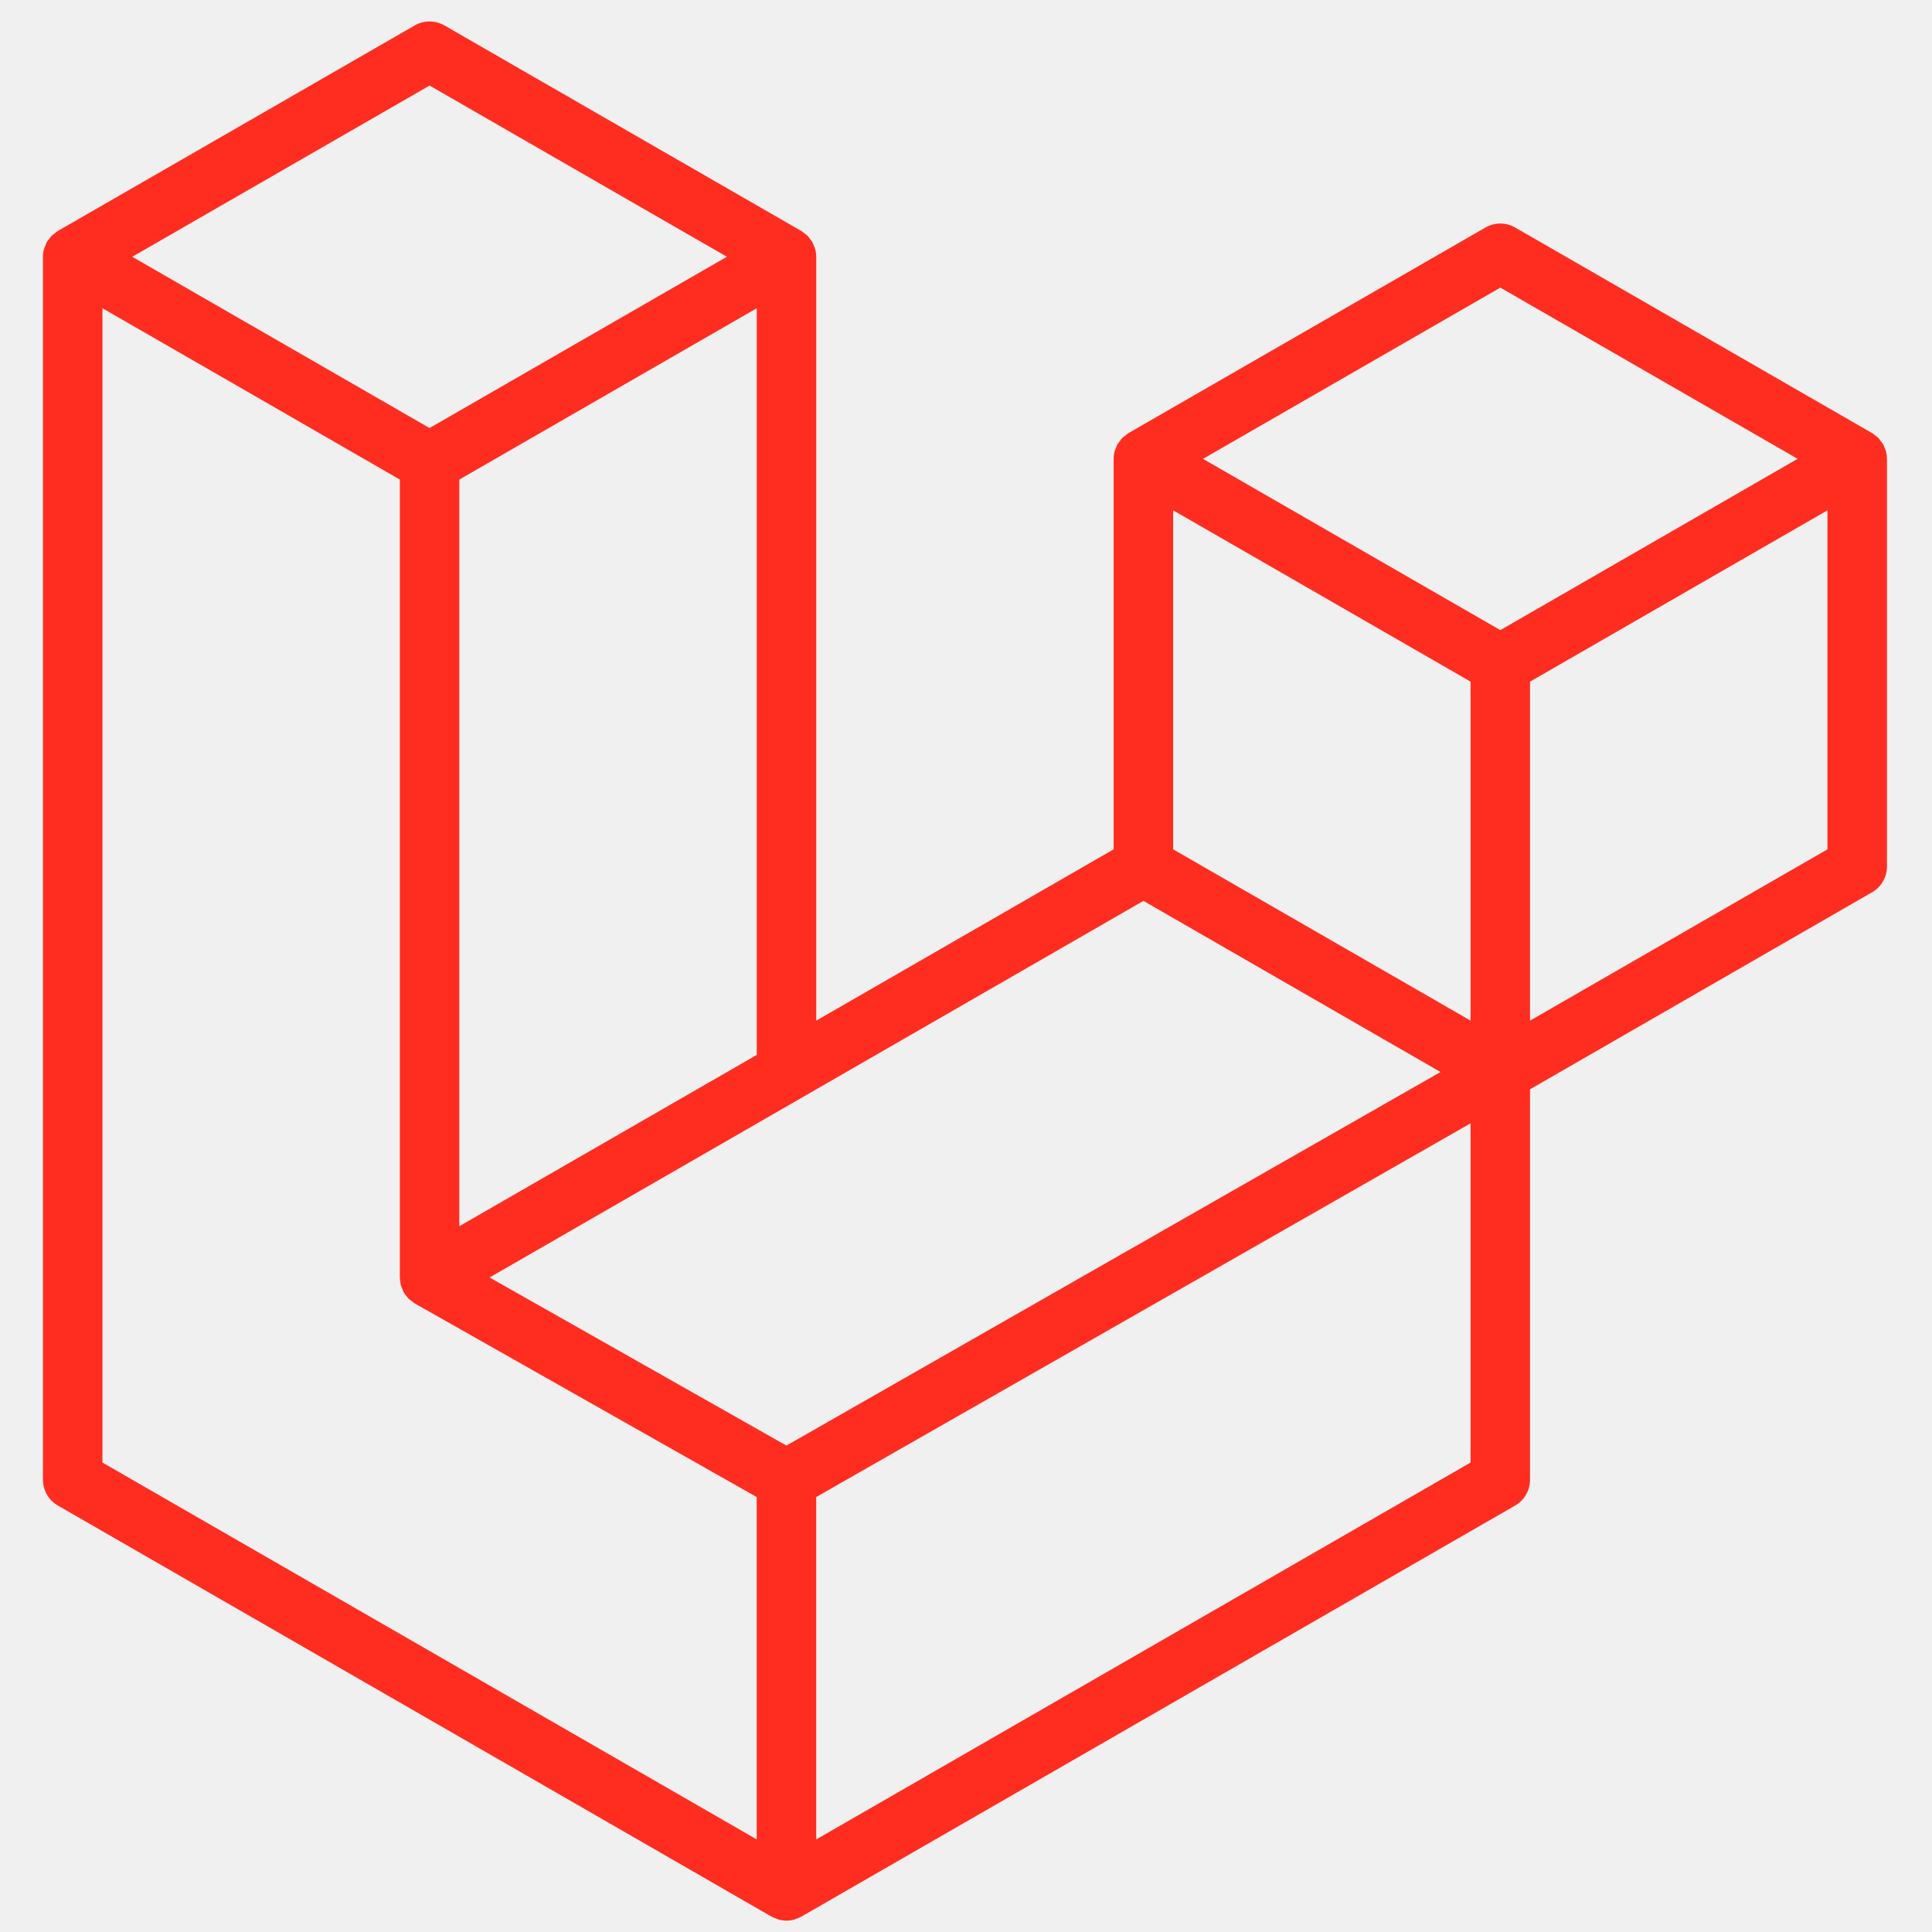
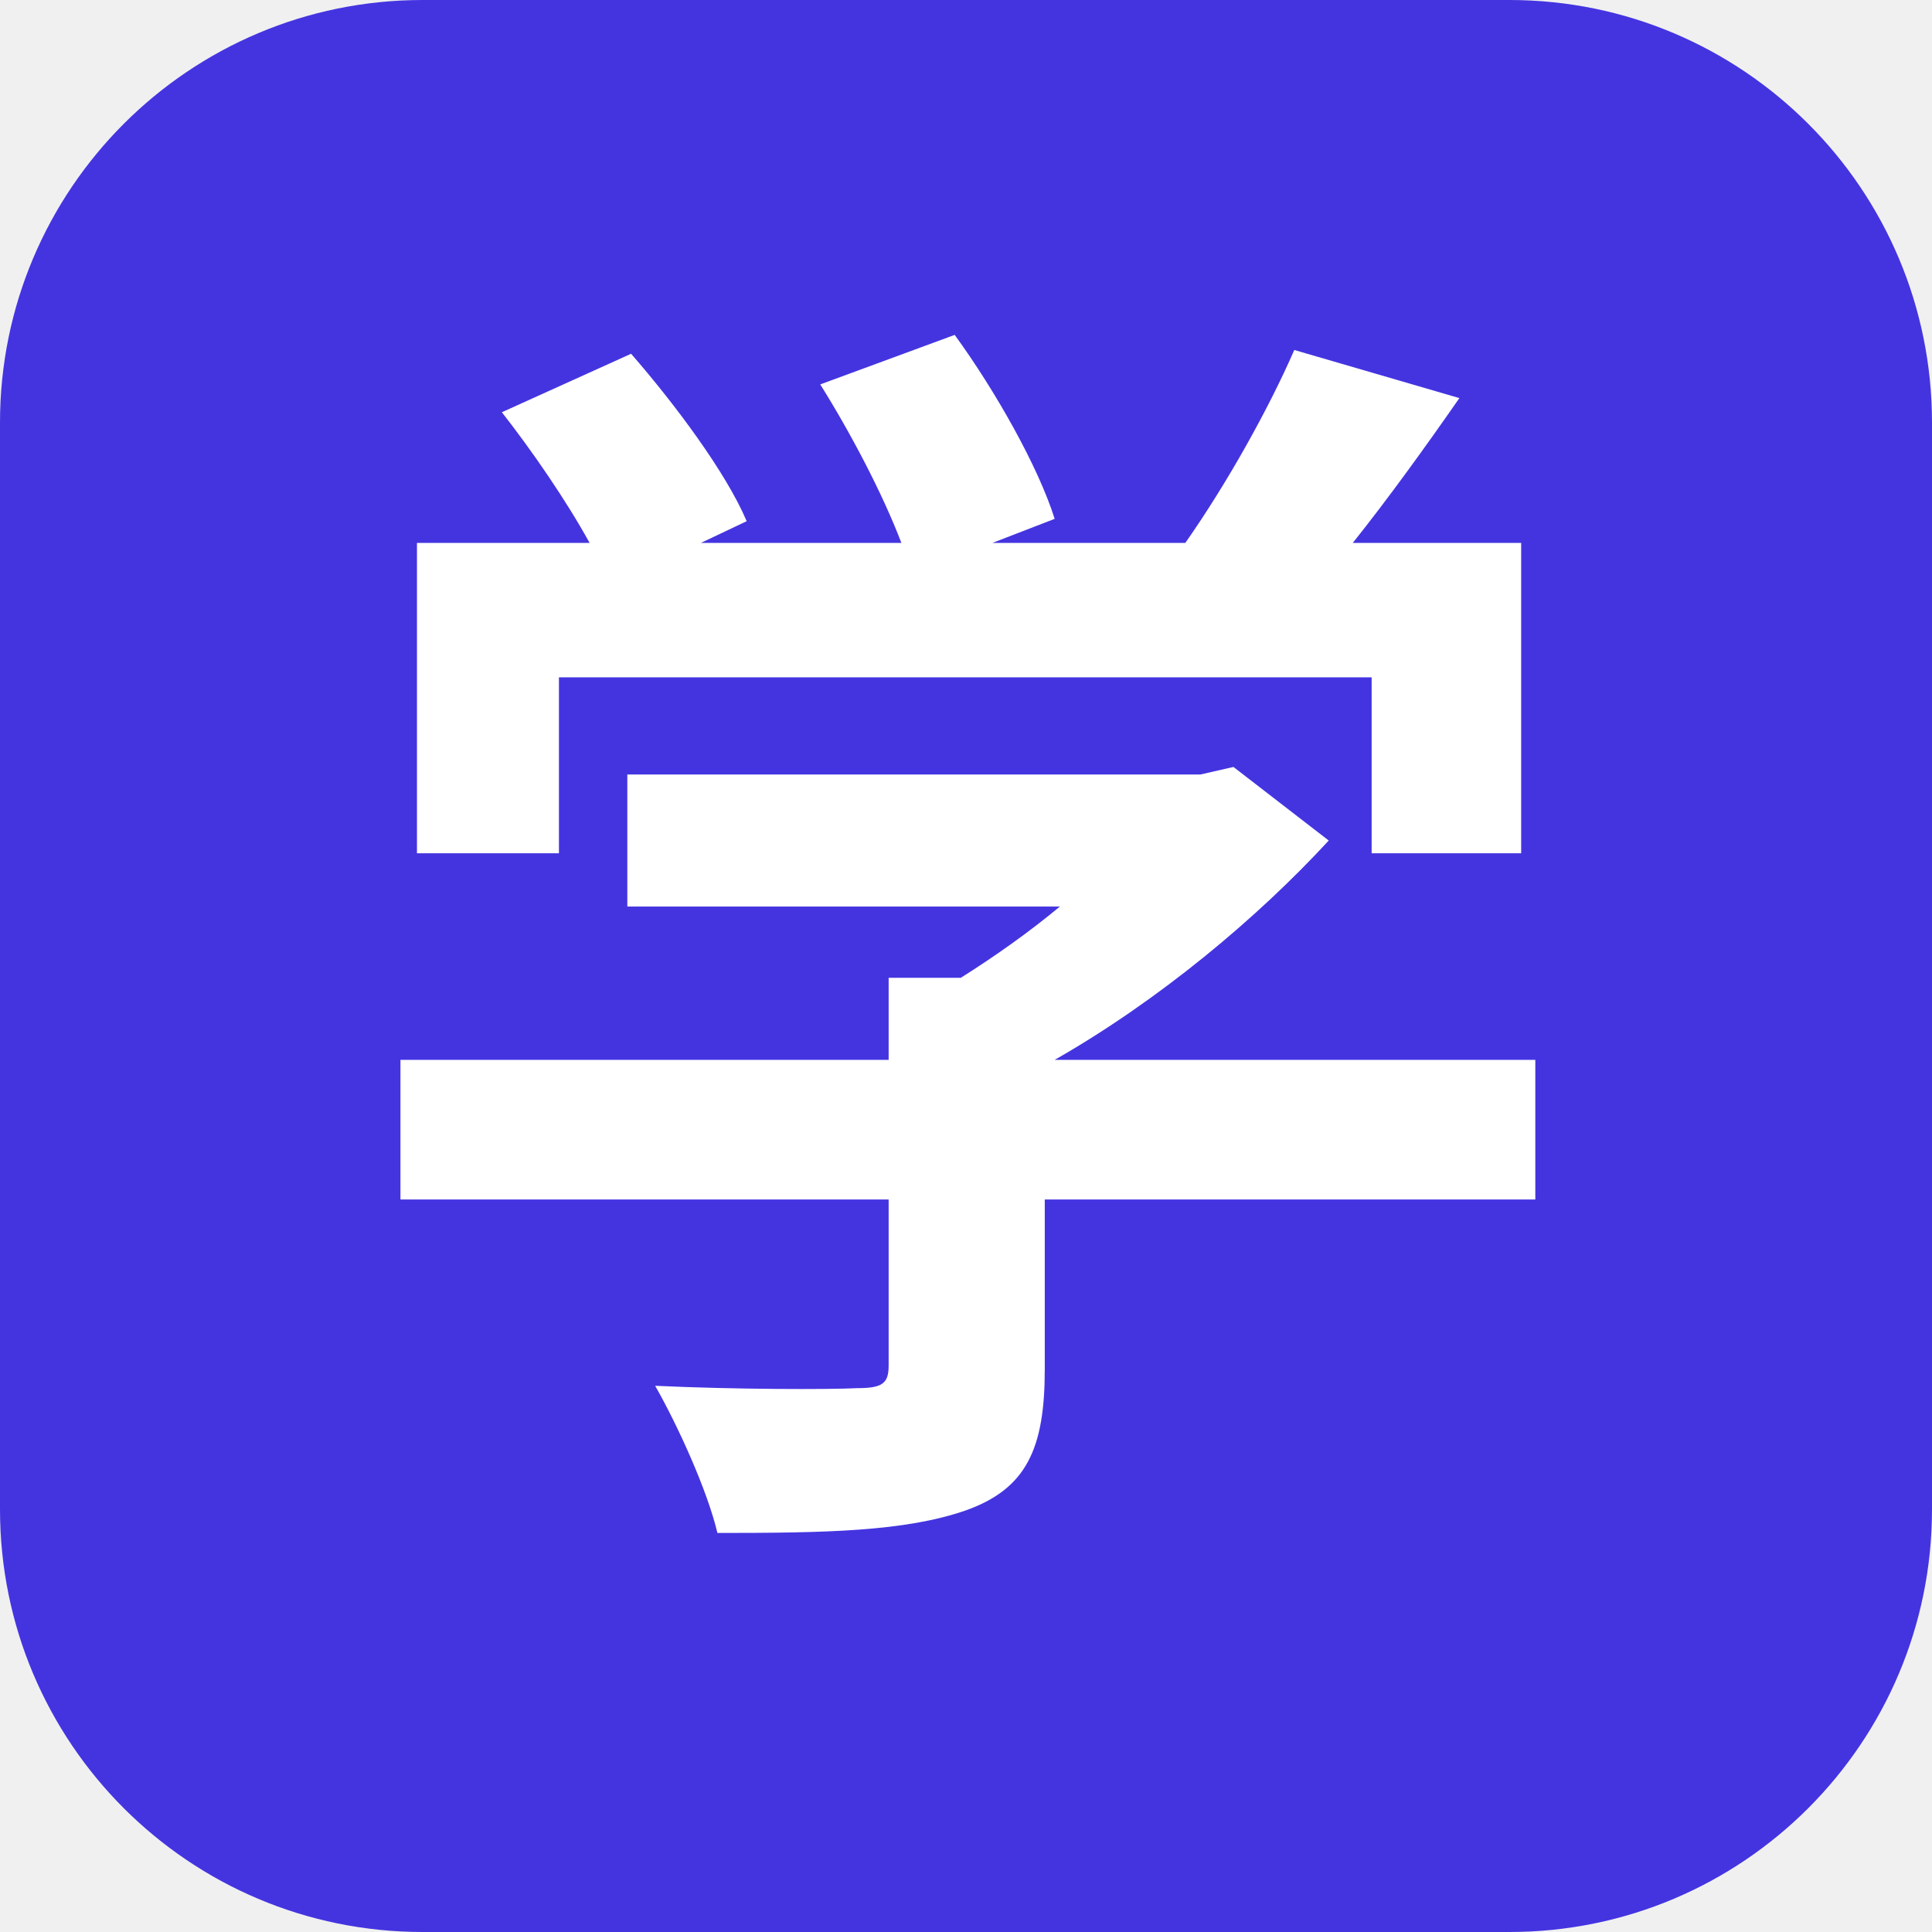
- <svg xmlns="http://www.w3.org/2000/svg" width="166" height="166" viewBox="0 0 166 166" fill="none">
-   <path fill-rule="evenodd" clip-rule="evenodd" d="M162.041 38.759C162.099 38.977 162.129 39.201 162.13 39.426V74.452C162.13 74.902 162.011 75.344 161.786 75.733C161.561 76.122 161.237 76.444 160.847 76.668L131.462 93.594V127.141C131.462 128.054 130.977 128.897 130.186 129.357L68.847 164.683C68.707 164.763 68.554 164.814 68.401 164.868C68.343 164.887 68.289 164.922 68.228 164.938C67.8 165.051 67.349 165.051 66.92 164.938C66.85 164.919 66.786 164.881 66.719 164.855C66.579 164.804 66.432 164.76 66.298 164.683L4.972 129.357C4.583 129.133 4.259 128.81 4.034 128.421C3.808 128.032 3.69 127.591 3.689 127.141L3.689 22.063C3.689 21.834 3.721 21.61 3.779 21.393C3.798 21.32 3.843 21.253 3.868 21.179C3.916 21.045 3.961 20.908 4.031 20.783C4.079 20.7 4.149 20.633 4.206 20.557C4.28 20.454 4.347 20.349 4.433 20.26C4.506 20.186 4.602 20.132 4.685 20.068C4.778 19.992 4.861 19.909 4.966 19.848L35.633 2.185C36.022 1.961 36.462 1.844 36.91 1.844C37.358 1.844 37.798 1.961 38.186 2.185L68.851 19.848H68.857C68.959 19.912 69.045 19.992 69.138 20.065C69.221 20.129 69.313 20.186 69.387 20.257C69.476 20.349 69.54 20.454 69.616 20.557C69.671 20.633 69.744 20.7 69.789 20.783C69.862 20.911 69.904 21.045 69.955 21.179C69.98 21.253 70.025 21.32 70.044 21.396C70.103 21.614 70.133 21.838 70.133 22.063V87.694L95.686 72.974V39.423C95.686 39.2 95.718 38.973 95.775 38.759C95.798 38.683 95.839 38.615 95.865 38.542C95.916 38.408 95.96 38.271 96.031 38.146C96.079 38.063 96.149 37.996 96.203 37.92C96.279 37.818 96.343 37.712 96.433 37.623C96.506 37.549 96.599 37.495 96.681 37.431C96.777 37.355 96.86 37.272 96.962 37.211L127.633 19.548C128.021 19.324 128.461 19.206 128.91 19.206C129.358 19.206 129.798 19.324 130.186 19.548L160.85 37.211C160.959 37.275 161.042 37.355 161.137 37.428C161.217 37.492 161.31 37.549 161.383 37.62C161.473 37.712 161.536 37.818 161.613 37.92C161.67 37.996 161.741 38.063 161.785 38.146C161.859 38.271 161.9 38.408 161.951 38.542C161.98 38.615 162.021 38.683 162.041 38.759ZM157.018 72.974V43.848L146.287 50.028L131.462 58.568V87.694L157.021 72.974H157.018ZM126.354 125.663V96.518L111.771 104.85L70.13 128.626V158.046L126.354 125.663ZM8.801 26.485V125.663L65.018 158.043V128.629L35.649 112L35.64 111.994L35.627 111.988C35.528 111.93 35.445 111.847 35.353 111.777C35.273 111.713 35.18 111.662 35.11 111.592L35.104 111.582C35.021 111.502 34.963 111.403 34.893 111.314C34.829 111.228 34.753 111.154 34.702 111.065L34.699 111.055C34.641 110.96 34.606 110.845 34.565 110.736C34.523 110.64 34.469 110.551 34.443 110.449C34.411 110.328 34.405 110.197 34.392 110.072C34.379 109.976 34.354 109.881 34.354 109.785V109.778V41.205L19.532 32.662L8.801 26.485ZM36.913 7.35L11.364 22.063L36.907 36.777L62.453 22.06L36.907 7.35H36.913ZM50.2 99.174L65.022 90.637V26.485L54.291 32.665L39.466 41.205V105.357L50.2 99.174ZM128.91 24.713L103.363 39.426L128.91 54.14L154.453 39.423L128.91 24.713ZM126.354 58.568L111.529 50.028L100.798 43.848V72.974L115.619 81.511L126.354 87.694V58.568ZM67.571 124.205L105.042 102.803L123.772 92.109L98.245 77.405L68.854 94.334L42.066 109.762L67.571 124.205Z" fill="#FF2D20" />
+ <svg xmlns="http://www.w3.org/2000/svg" viewBox="0 0 64 64">
+   <rect width="64" height="64" rx="14" fill="#4434e0" />
+   <text x="32" y="47" text-anchor="middle" font-size="42" font-weight="700" fill="#fff" font-family="'Zen Maru Gothic','Hiragino Maru Gothic ProN','Hiragino Sans','Noto Sans JP','Yu Gothic',sans-serif">学</text>
</svg>
